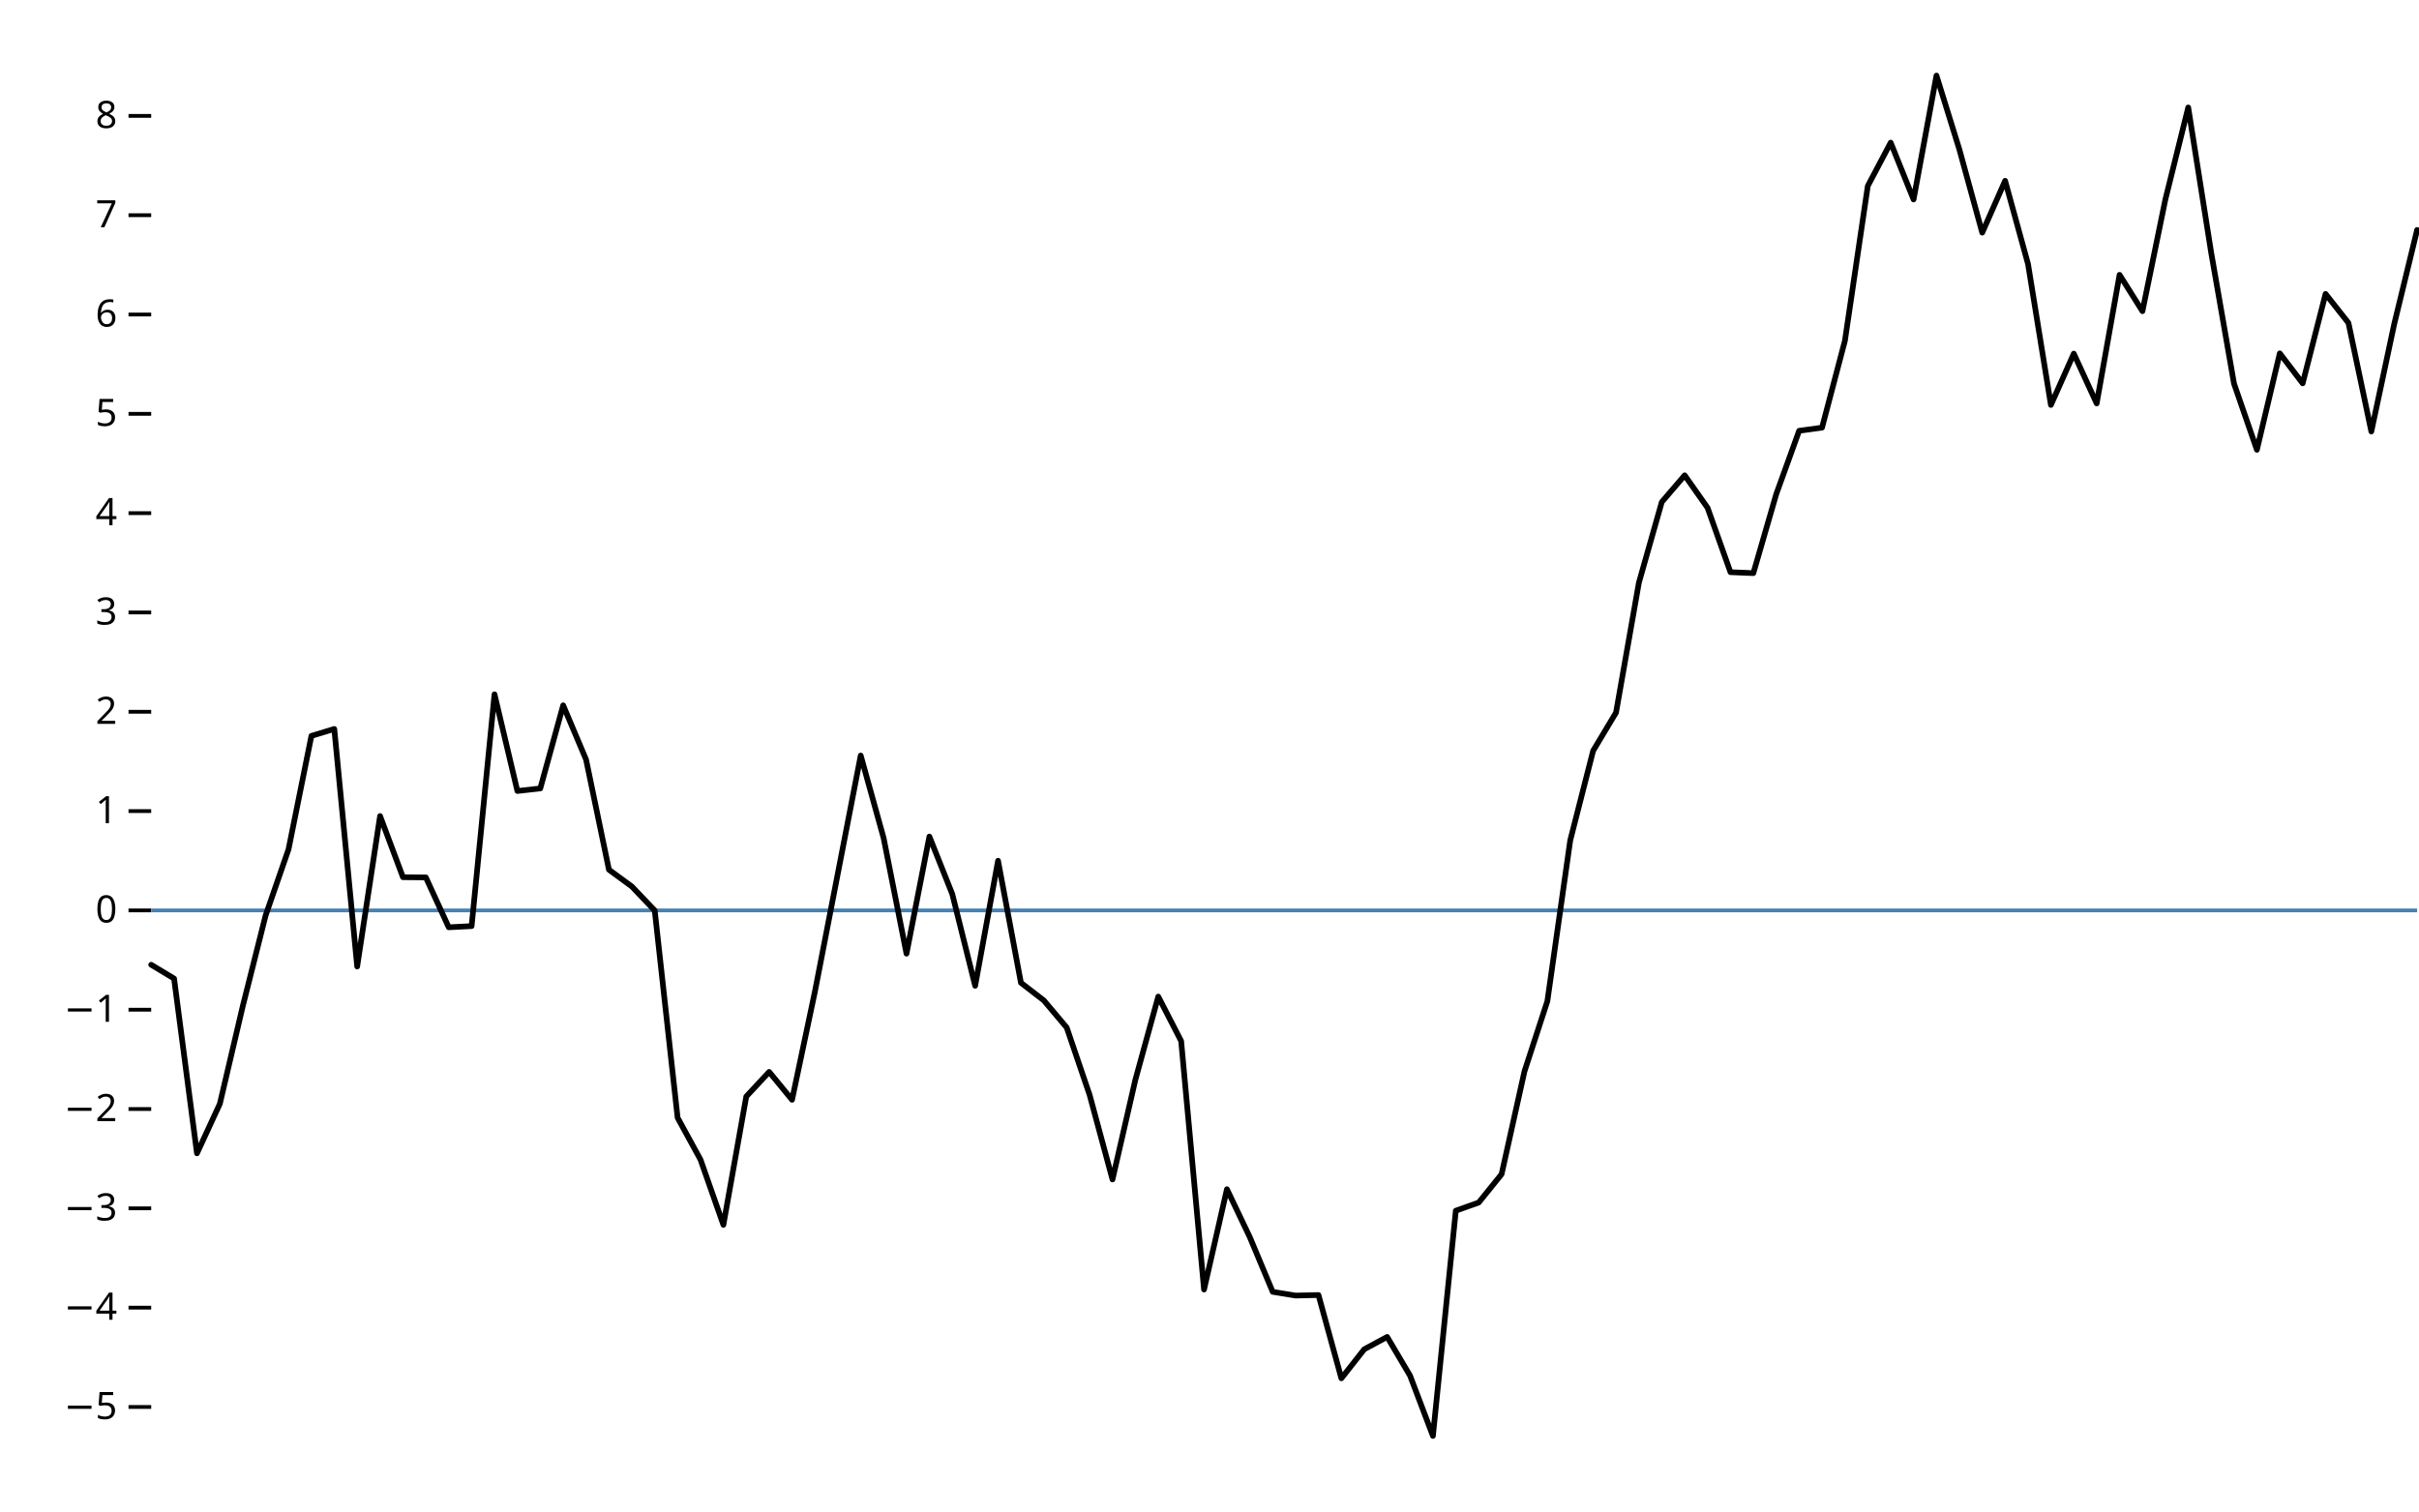
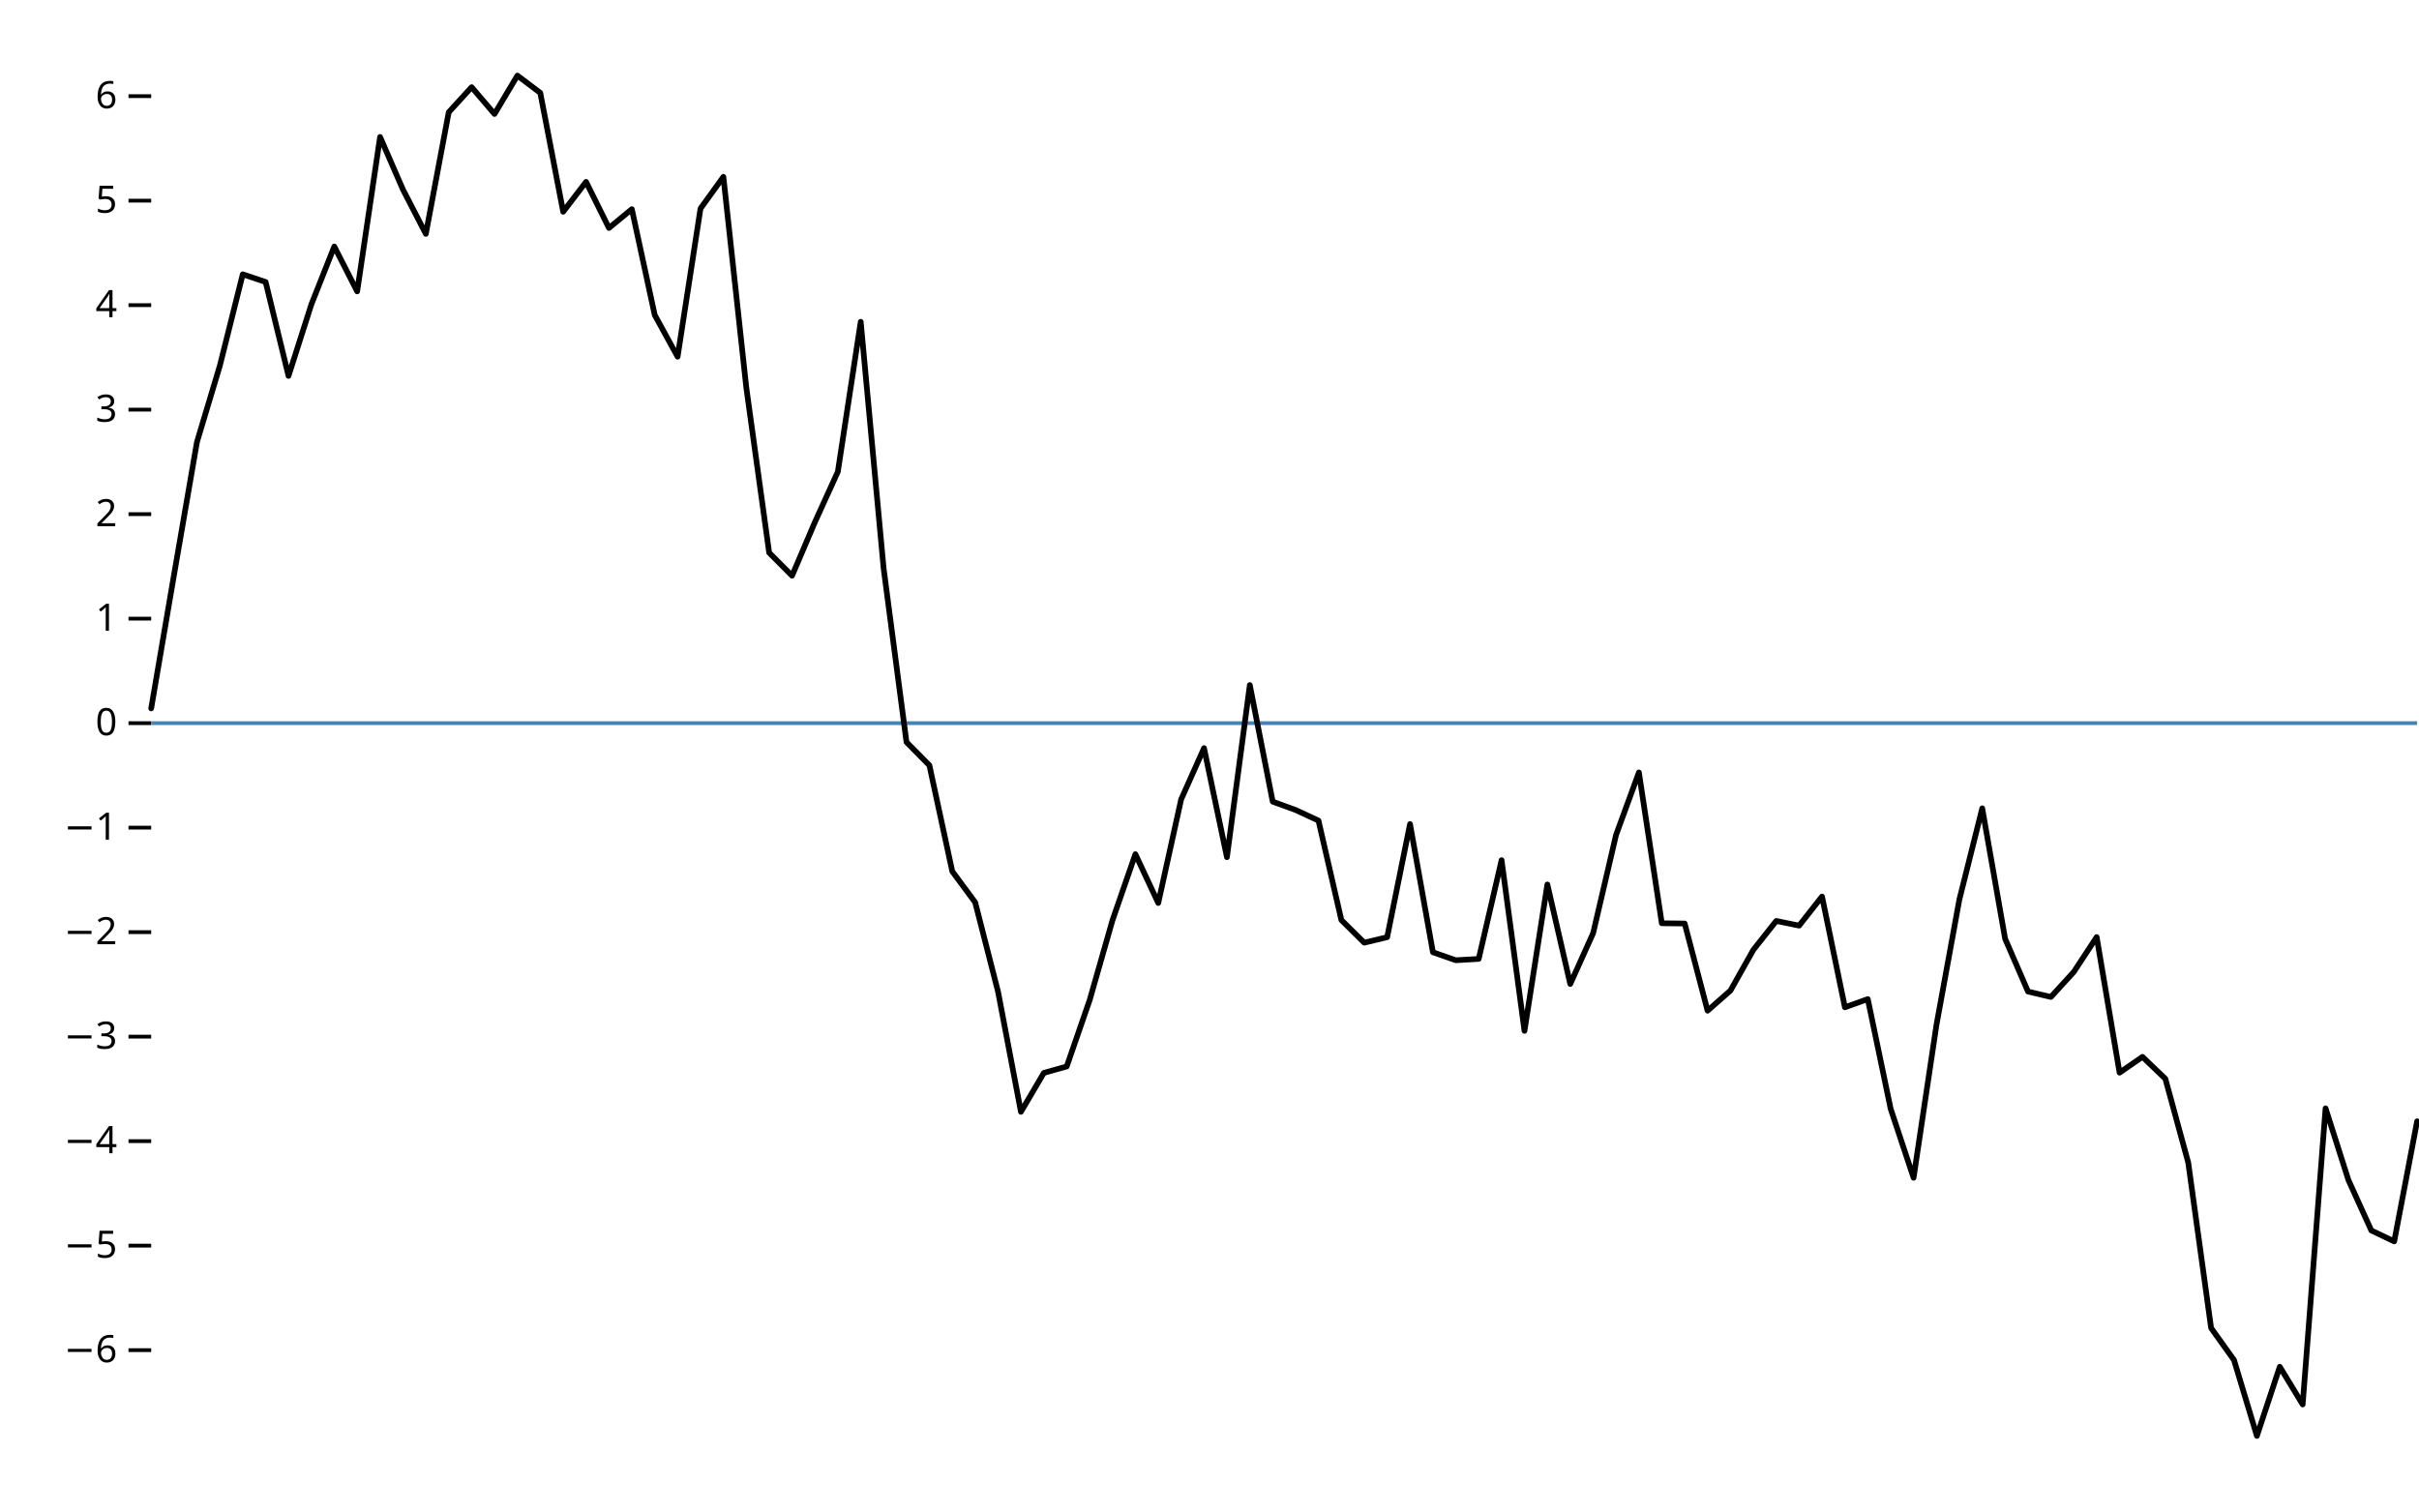
<svg xmlns="http://www.w3.org/2000/svg" class="plot-d6a7b5" fill="currentColor" font-family="system-ui, sans-serif" font-size="10" text-anchor="middle" width="640" height="400" viewBox="0 0 640 400" style="color: black; background-color: white;">
  <style>:where(.plot-d6a7b5) {
  --plot-background: white;
  display: block;
  height: auto;
  height: intrinsic;
  max-width: 100%;
}
:where(.plot-d6a7b5 text),
:where(.plot-d6a7b5 tspan) {
  white-space: pre;
}</style>
  <g aria-label="y-axis tick" fill="none" stroke="currentColor">
-     <path transform="translate(40,372.3321)" d="M0,0L-6,0" />
-     <path transform="translate(40,346.0503)" d="M0,0L-6,0" />
-     <path transform="translate(40,319.7686)" d="M0,0L-6,0" />
-     <path transform="translate(40,293.4869)" d="M0,0L-6,0" />
-     <path transform="translate(40,267.2051)" d="M0,0L-6,0" />
-     <path transform="translate(40,240.9234)" d="M0,0L-6,0" />
-     <path transform="translate(40,214.6416)" d="M0,0L-6,0" />
-     <path transform="translate(40,188.3599)" d="M0,0L-6,0" />
-     <path transform="translate(40,162.0782)" d="M0,0L-6,0" />
-     <path transform="translate(40,135.7964)" d="M0,0L-6,0" />
-     <path transform="translate(40,109.5147)" d="M0,0L-6,0" />
-     <path transform="translate(40,83.23295)" d="M0,0L-6,0" />
-     <path transform="translate(40,56.95121)" d="M0,0L-6,0" />
-     <path transform="translate(40,30.66948)" d="M0,0L-6,0" />
+     <path transform="translate(40,357.2927)" d="M0,0L-6,0" />
+     <path transform="translate(40,329.6388)" d="M0,0L-6,0" />
+     <path transform="translate(40,301.9848)" d="M0,0L-6,0" />
+     <path transform="translate(40,274.3309)" d="M0,0L-6,0" />
+     <path transform="translate(40,246.6769)" d="M0,0L-6,0" />
+     <path transform="translate(40,219.023)" d="M0,0L-6,0" />
+     <path transform="translate(40,191.369)" d="M0,0L-6,0" />
+     <path transform="translate(40,163.7151)" d="M0,0L-6,0" />
+     <path transform="translate(40,136.0611)" d="M0,0L-6,0" />
+     <path transform="translate(40,108.4072)" d="M0,0L-6,0" />
+     <path transform="translate(40,80.75322)" d="M0,0L-6,0" />
+     <path transform="translate(40,53.09927)" d="M0,0L-6,0" />
+     <path transform="translate(40,25.44532)" d="M0,0L-6,0" />
  </g>
  <g aria-label="y-axis tick label" text-anchor="end" font-variant="tabular-nums" transform="translate(-9,0)">
-     <text y="0.32em" transform="translate(40,372.3321)">−5</text>
-     <text y="0.32em" transform="translate(40,346.0503)">−4</text>
-     <text y="0.32em" transform="translate(40,319.7686)">−3</text>
-     <text y="0.32em" transform="translate(40,293.4869)">−2</text>
-     <text y="0.32em" transform="translate(40,267.2051)">−1</text>
-     <text y="0.32em" transform="translate(40,240.9234)">0</text>
-     <text y="0.32em" transform="translate(40,214.6416)">1</text>
-     <text y="0.32em" transform="translate(40,188.3599)">2</text>
-     <text y="0.32em" transform="translate(40,162.0782)">3</text>
-     <text y="0.32em" transform="translate(40,135.7964)">4</text>
-     <text y="0.32em" transform="translate(40,109.5147)">5</text>
-     <text y="0.32em" transform="translate(40,83.23295)">6</text>
-     <text y="0.32em" transform="translate(40,56.95121)">7</text>
-     <text y="0.32em" transform="translate(40,30.66948)">8</text>
+     <text y="0.32em" transform="translate(40,357.2927)">−6</text>
+     <text y="0.32em" transform="translate(40,329.6388)">−5</text>
+     <text y="0.32em" transform="translate(40,301.9848)">−4</text>
+     <text y="0.32em" transform="translate(40,274.3309)">−3</text>
+     <text y="0.32em" transform="translate(40,246.6769)">−2</text>
+     <text y="0.32em" transform="translate(40,219.023)">−1</text>
+     <text y="0.32em" transform="translate(40,191.369)">0</text>
+     <text y="0.32em" transform="translate(40,163.7151)">1</text>
+     <text y="0.32em" transform="translate(40,136.0611)">2</text>
+     <text y="0.32em" transform="translate(40,108.4072)">3</text>
+     <text y="0.32em" transform="translate(40,80.75322)">4</text>
+     <text y="0.32em" transform="translate(40,53.09927)">5</text>
+     <text y="0.32em" transform="translate(40,25.44532)">6</text>
  </g>
  <g aria-label="rule" stroke="steelblue">
-     <line x1="40" x2="639.5" y1="240.923" y2="240.923" />
+     <line x1="40" x2="639.5" y1="191.369" y2="191.369" />
  </g>
  <g aria-label="line" fill="none" stroke="currentColor" stroke-width="1.5" stroke-linejoin="round" stroke-linecap="round">
-     <path d="M40,255.303L46.056,258.962L52.111,305.217L58.167,292.101L64.222,266.301L70.278,242.252L76.333,224.77L82.389,194.744L88.444,192.907L94.5,255.772L100.556,215.957L106.611,232.14L112.667,232.194L118.722,245.393L124.778,245.078L130.833,183.74L136.889,209.325L142.944,208.65L149,186.655L155.056,201.002L161.111,230.154L167.167,234.597L173.222,240.944L179.278,295.796L185.333,306.873L191.389,324.146L197.444,290.17L203.5,283.662L209.556,291.042L215.611,262.384L221.667,231.156L227.722,199.939L233.778,221.759L239.833,252.372L245.889,221.38L251.944,236.597L258,260.875L264.056,227.777L270.111,260.072L276.167,264.745L282.222,271.933L288.278,289.74L294.333,312.131L300.389,285.74L306.444,263.728L312.5,275.492L318.556,341.254L324.611,314.705L330.667,327.399L336.722,341.868L342.778,342.852L348.833,342.712L354.889,364.753L360.944,357.06L367,353.794L373.056,364.037L379.111,380L385.167,320.393L391.222,318.238L397.278,310.738L403.333,283.52L409.389,264.941L415.444,222.373L421.5,198.677L427.556,188.573L433.611,154.173L439.667,132.846L445.722,125.782L451.778,134.387L457.833,151.419L463.889,151.672L469.944,130.771L476,114L482.056,113.171L488.111,90.186L494.167,49.21L500.222,37.743L506.278,52.788L512.333,20L518.389,39.532L524.444,61.572L530.5,47.849L536.556,69.848L542.611,107.166L548.667,93.582L554.722,106.767L560.778,72.729L566.833,82.351L572.889,52.811L578.944,28.44L585,66.755L591.056,101.512L597.111,119.036L603.167,93.509L609.222,101.443L615.278,77.774L621.333,85.452L627.389,114.187L633.444,85.753L639.5,60.85" />
+     <path d="M40,187.474L46.056,152.029L52.111,116.97L58.167,96.783L64.222,72.587L70.278,74.619L76.333,99.482L82.389,80.521L88.444,65.23L94.5,77.111L100.556,36.247L106.611,50.165L112.667,61.899L118.722,29.702L124.778,23.065L130.833,30.165L136.889,20L142.944,24.571L149,56.038L155.056,48.129L161.111,60.332L167.167,55.348L173.222,83.362L179.278,94.397L185.333,55.187L191.389,46.796L197.444,102.512L203.5,146.268L209.556,152.358L215.611,138.149L221.667,124.844L227.722,85.154L233.778,150.385L239.833,196.396L245.889,202.525L251.944,230.595L258,238.789L264.056,262.432L270.111,294.23L276.167,283.937L282.222,282.224L288.278,264.714L294.333,243.531L300.389,226.039L306.444,238.968L312.5,211.534L318.556,197.975L324.611,226.842L330.667,181.29L336.722,212.14L342.778,214.346L348.833,217.155L354.889,243.476L360.944,249.469L367,248.015L373.056,218.067L379.111,251.998L385.167,254.115L391.222,253.76L397.278,227.629L403.333,272.803L409.389,234.062L415.444,260.402L421.5,246.952L427.556,220.973L433.611,204.412L439.667,244.326L445.722,244.398L451.778,267.466L457.833,262.138L463.889,251.362L469.944,243.714L476,244.949L482.056,237.253L488.111,266.567L494.167,264.394L500.222,293.448L506.278,311.685L512.333,271.238L518.389,238.076L524.444,213.904L530.5,248.427L536.556,262.4L542.611,263.831L548.667,257.199L554.722,247.981L560.778,283.865L566.833,279.676L572.889,285.469L578.944,307.645L585,351.446L591.056,359.912L597.111,380L603.167,361.692L609.222,371.67L615.278,293.3L621.333,312.3L627.389,325.63L633.444,328.512L639.5,296.732" />
  </g>
</svg>
